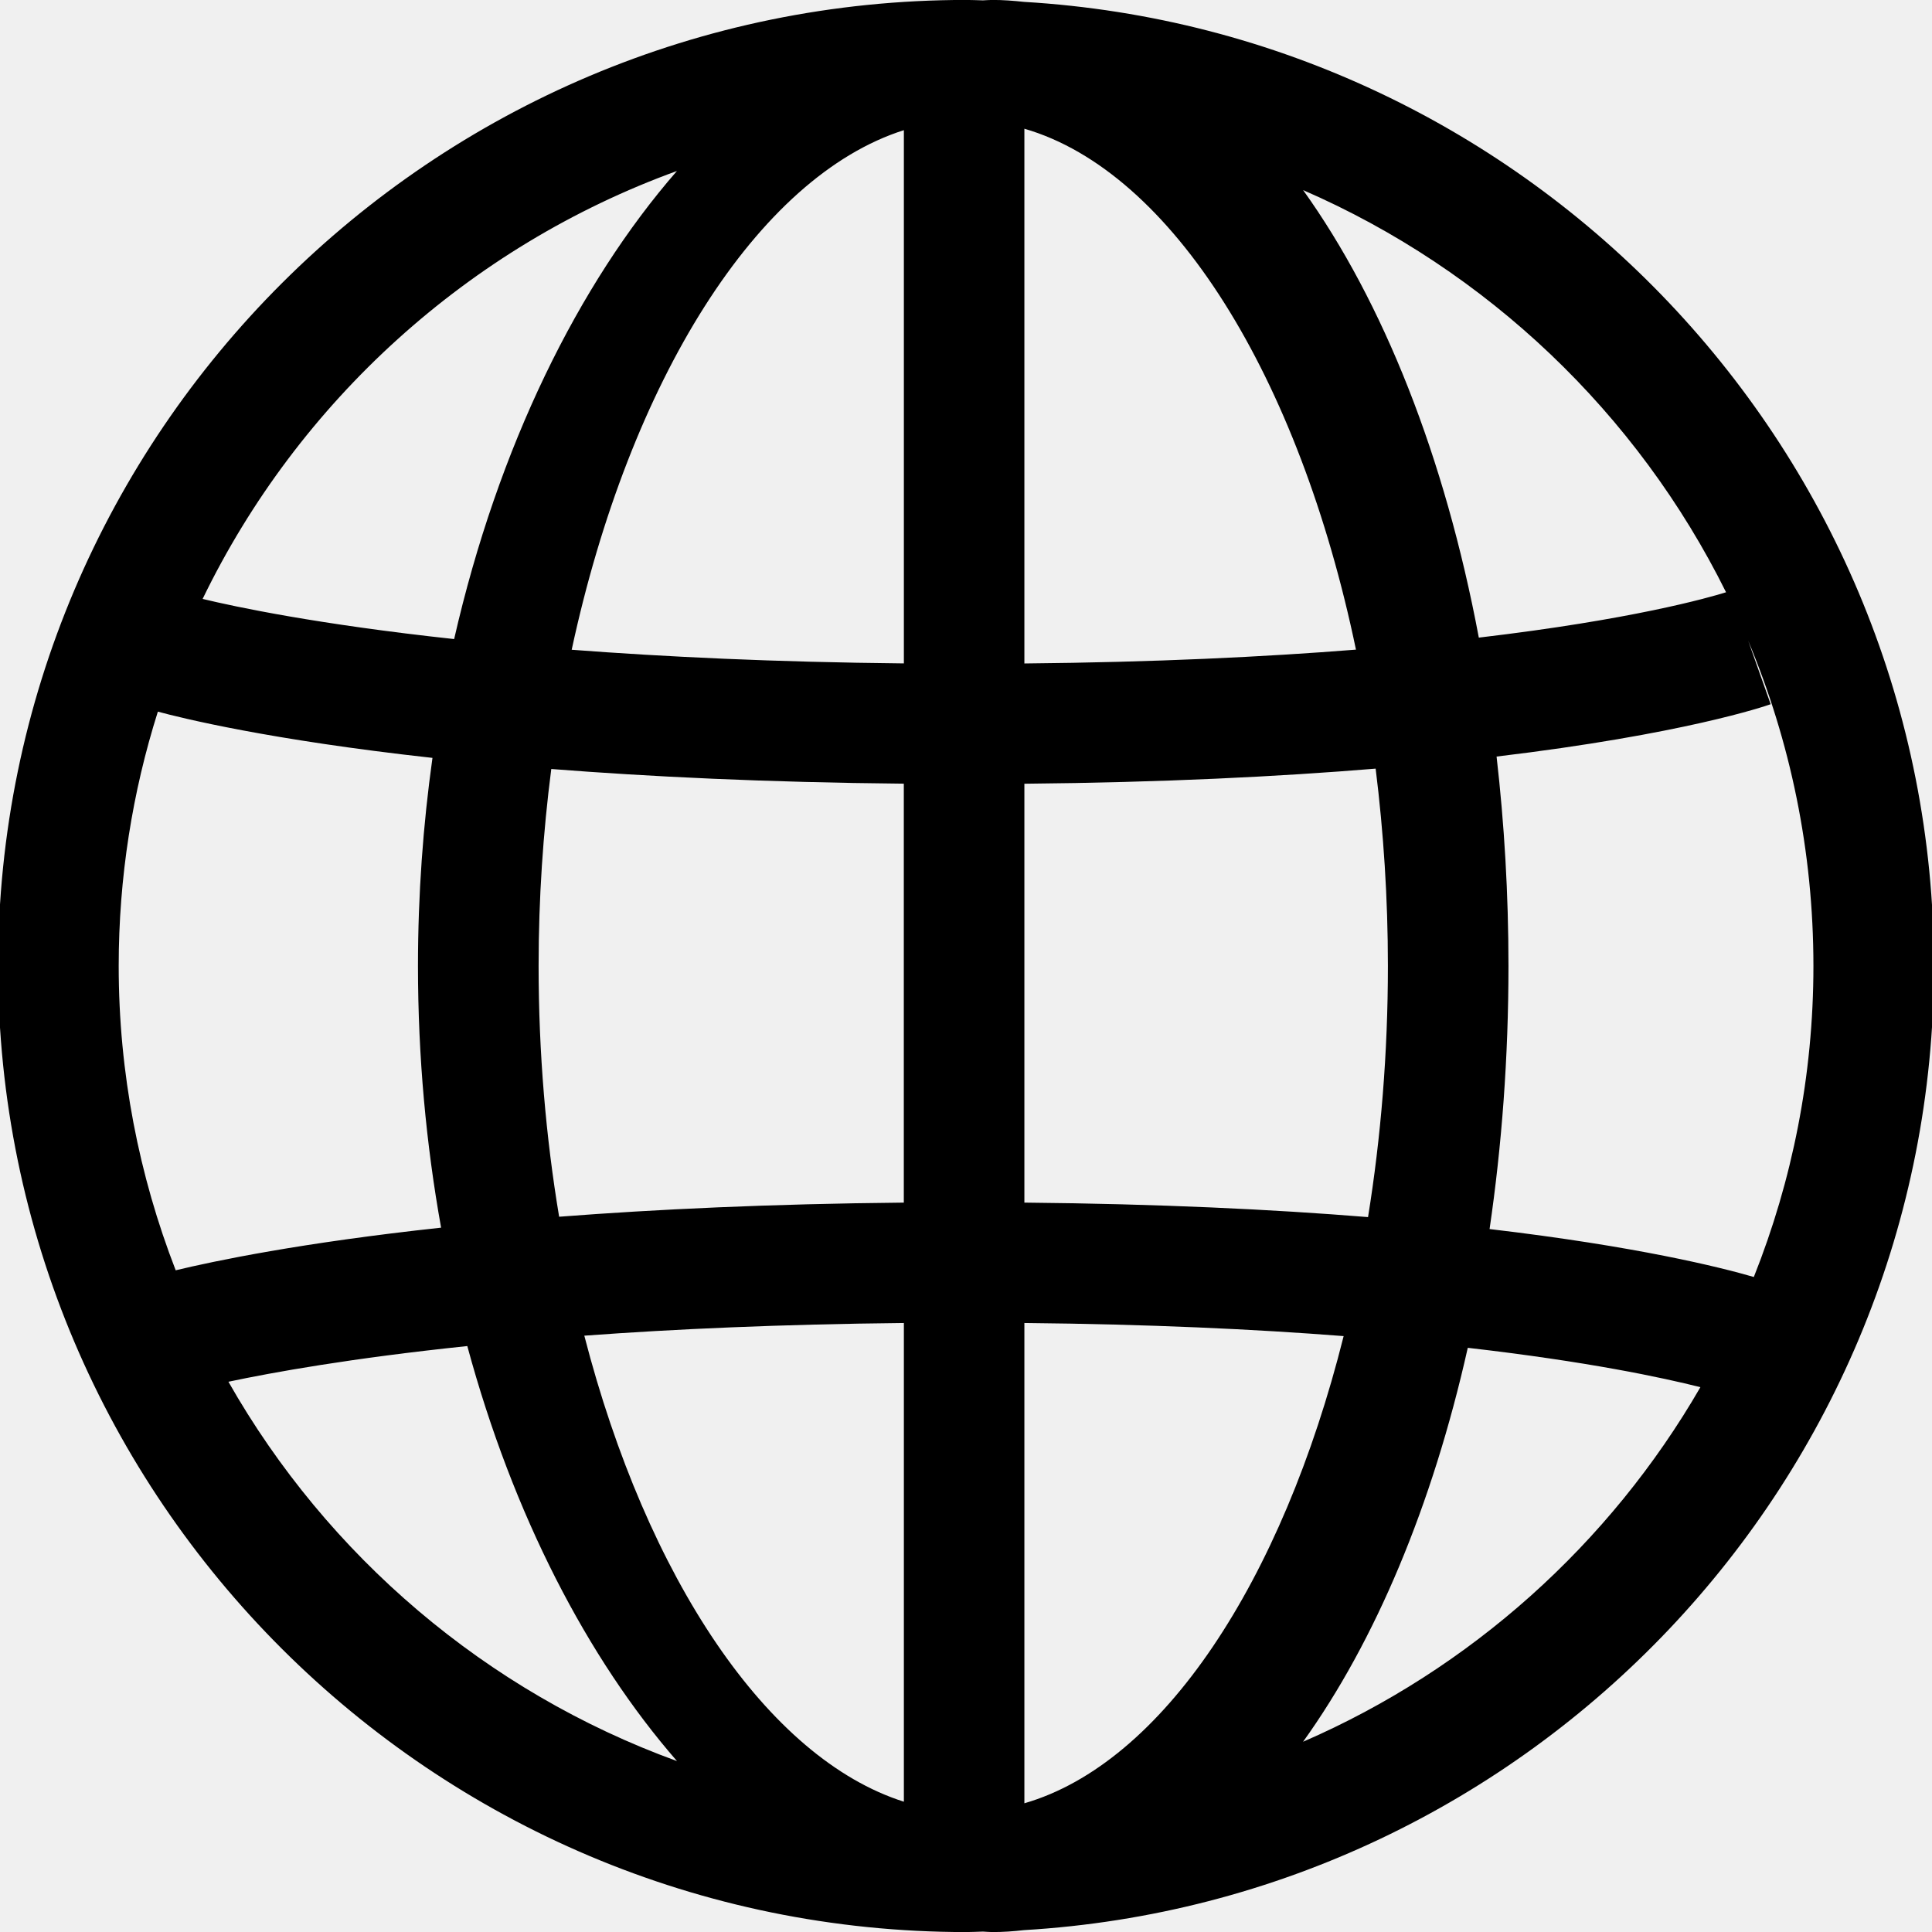
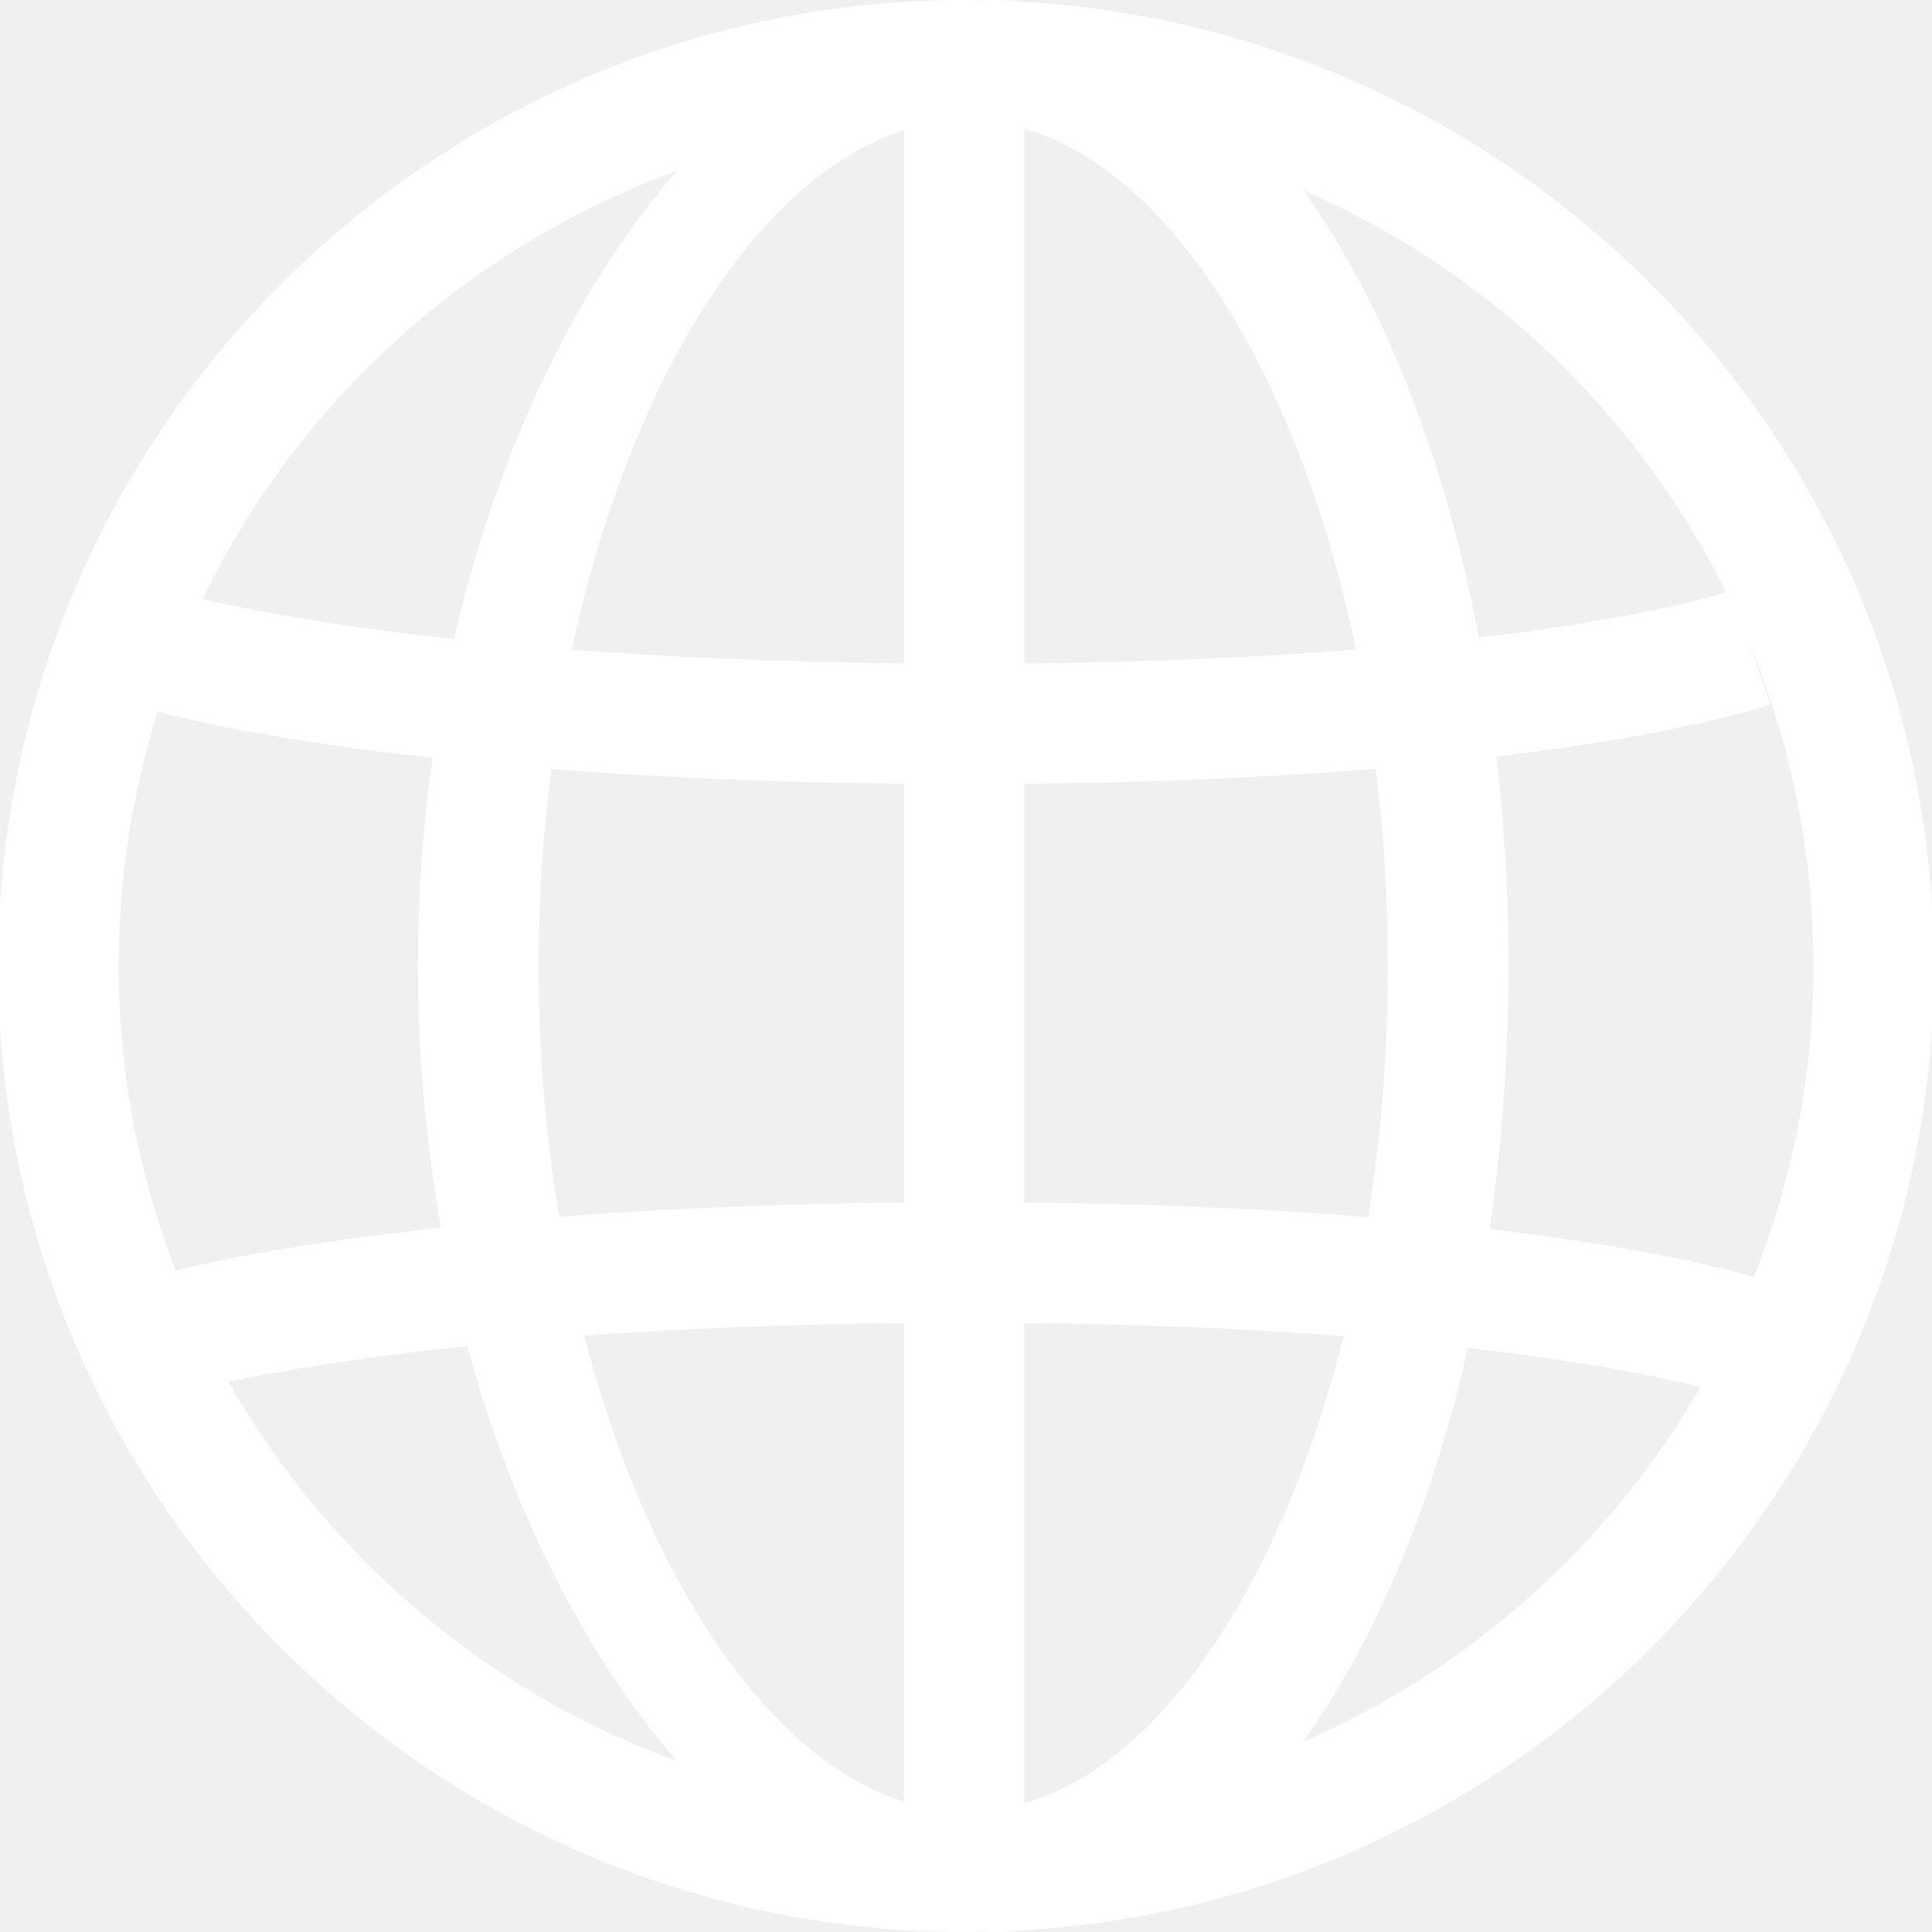
- <svg xmlns="http://www.w3.org/2000/svg" fill="#000000" height="20px" width="20px" viewBox="0 0 32 32" version="1.1">
+ <svg xmlns="http://www.w3.org/2000/svg" fill="#fff" height="20px" width="20px" viewBox="0 0 32 32" version="1.1">
  <g id="SVGRepo_bgCarrier" stroke-width="0" />
  <g id="SVGRepo_tracerCarrier" stroke-linecap="round" stroke-linejoin="round" />
  <g id="SVGRepo_iconCarrier">
    <path d="M32.032 16c0-8.501-6.677-15.472-15.072-15.969-0.173-0.019-0.346-0.032-0.523-0.032-0.052 0-0.104 0.005-0.156 0.007-0.093-0.002-0.186-0.007-0.281-0.007-8.84 0-16.032 7.178-16.032 16.001s7.192 16.001 16.032 16.001c0.094 0 0.188-0.006 0.281-0.008 0.052 0.002 0.104 0.008 0.156 0.008 0.176 0 0.349-0.012 0.523-0.032 8.395-0.497 15.072-7.468 15.072-15.969zM29.049 21.151c-0.551-0.16-1.935-0.507-4.377-0.794 0.202-1.381 0.313-2.84 0.313-4.357 0-1.196-0.069-2.354-0.197-3.469 3.094-0.37 4.45-0.835 4.54-0.867l-0.372-1.050c0.695 1.659 1.080 3.478 1.080 5.386 0 1.818-0.352 3.555-0.987 5.151zM8.921 16c0-1.119 0.074-2.212 0.21-3.263 1.621 0.127 3.561 0.222 5.839 0.243v6.939c-2.219 0.021-4.114 0.111-5.709 0.234-0.22-1.319-0.34-2.715-0.34-4.154zM16.967 2.132c2.452 0.711 4.552 4.115 5.492 8.628-1.512 0.12-3.332 0.209-5.492 0.229v-8.857zM14.971 2.156v8.832c-2.136-0.021-3.965-0.109-5.502-0.226 0.96-4.457 3.076-7.836 5.502-8.606zM14.971 21.913l0 7.929c-2.263-0.718-4.256-3.705-5.293-7.719 1.492-0.11 3.253-0.189 5.292-0.21zM16.967 29.868l-0-7.955c2.061 0.020 3.814 0.102 5.288 0.217-1.019 4.067-3 7.076-5.288 7.738zM16.967 19.92l0-6.939c2.291-0.021 4.218-0.118 5.818-0.25 0.131 1.053 0.203 2.147 0.203 3.268 0 1.442-0.116 2.84-0.329 4.16-1.575-0.128-3.462-0.219-5.692-0.24zM28.588 9.81c-0.302 0.094-1.564 0.453-4.094 0.751-0.564-2.998-1.584-5.561-2.91-7.412 3.048 1.325 5.535 3.697 7.005 6.661zM11.213 2.831c-1.632 1.873-2.963 4.568-3.691 7.754-2.265-0.245-3.623-0.534-4.166-0.665 1.585-3.27 4.407-5.836 7.856-7.088zM2.614 11.787c0.385 0.104 1.841 0.467 4.549 0.766-0.155 1.107-0.24 2.26-0.24 3.447 0 1.509 0.136 2.96 0.383 4.334-2.325 0.251-3.755 0.552-4.396 0.706-0.607-1.566-0.944-3.264-0.944-5.041 0-1.467 0.228-2.883 0.649-4.213zM3.784 22.886c0.727-0.154 2.029-0.39 3.956-0.591 0.759 2.803 1.993 5.175 3.473 6.874-3.16-1.148-5.79-3.398-7.429-6.282v0zM21.583 28.849c1.195-1.665 2.14-3.907 2.728-6.525 1.982 0.227 3.226 0.494 3.853 0.652-1.5 2.596-3.808 4.669-6.581 5.873z" />
  </g>
</svg>
